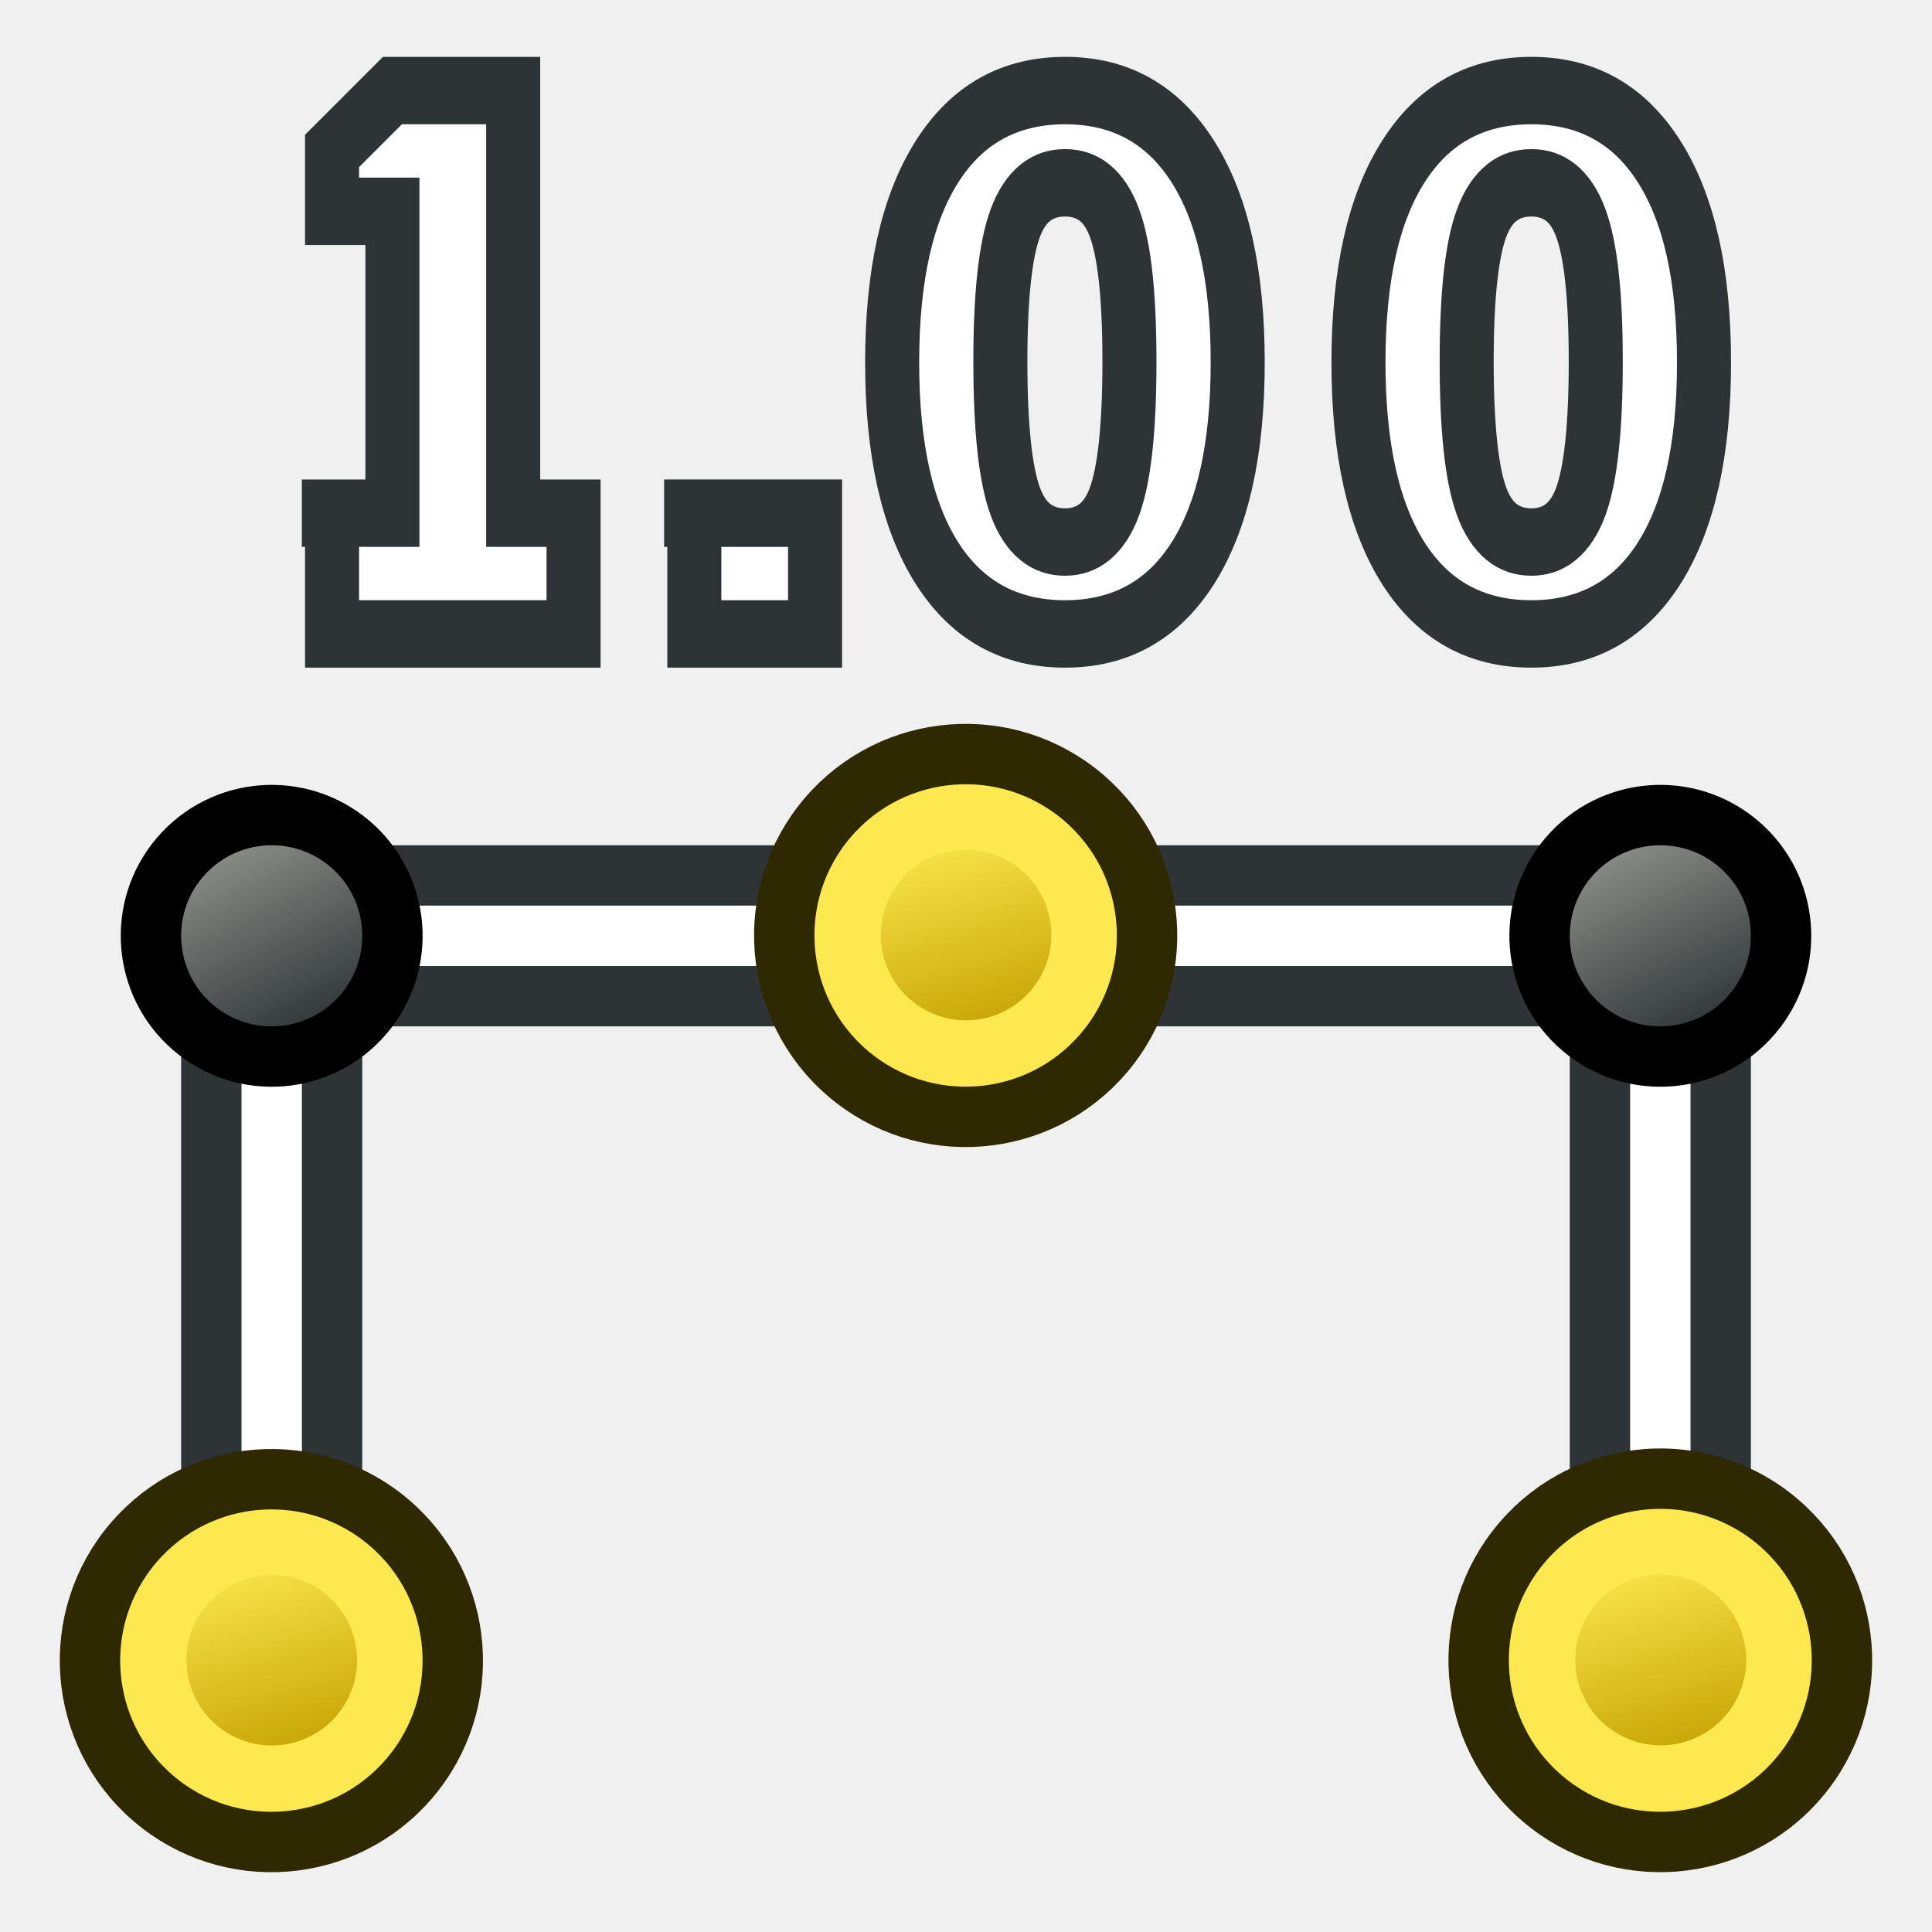
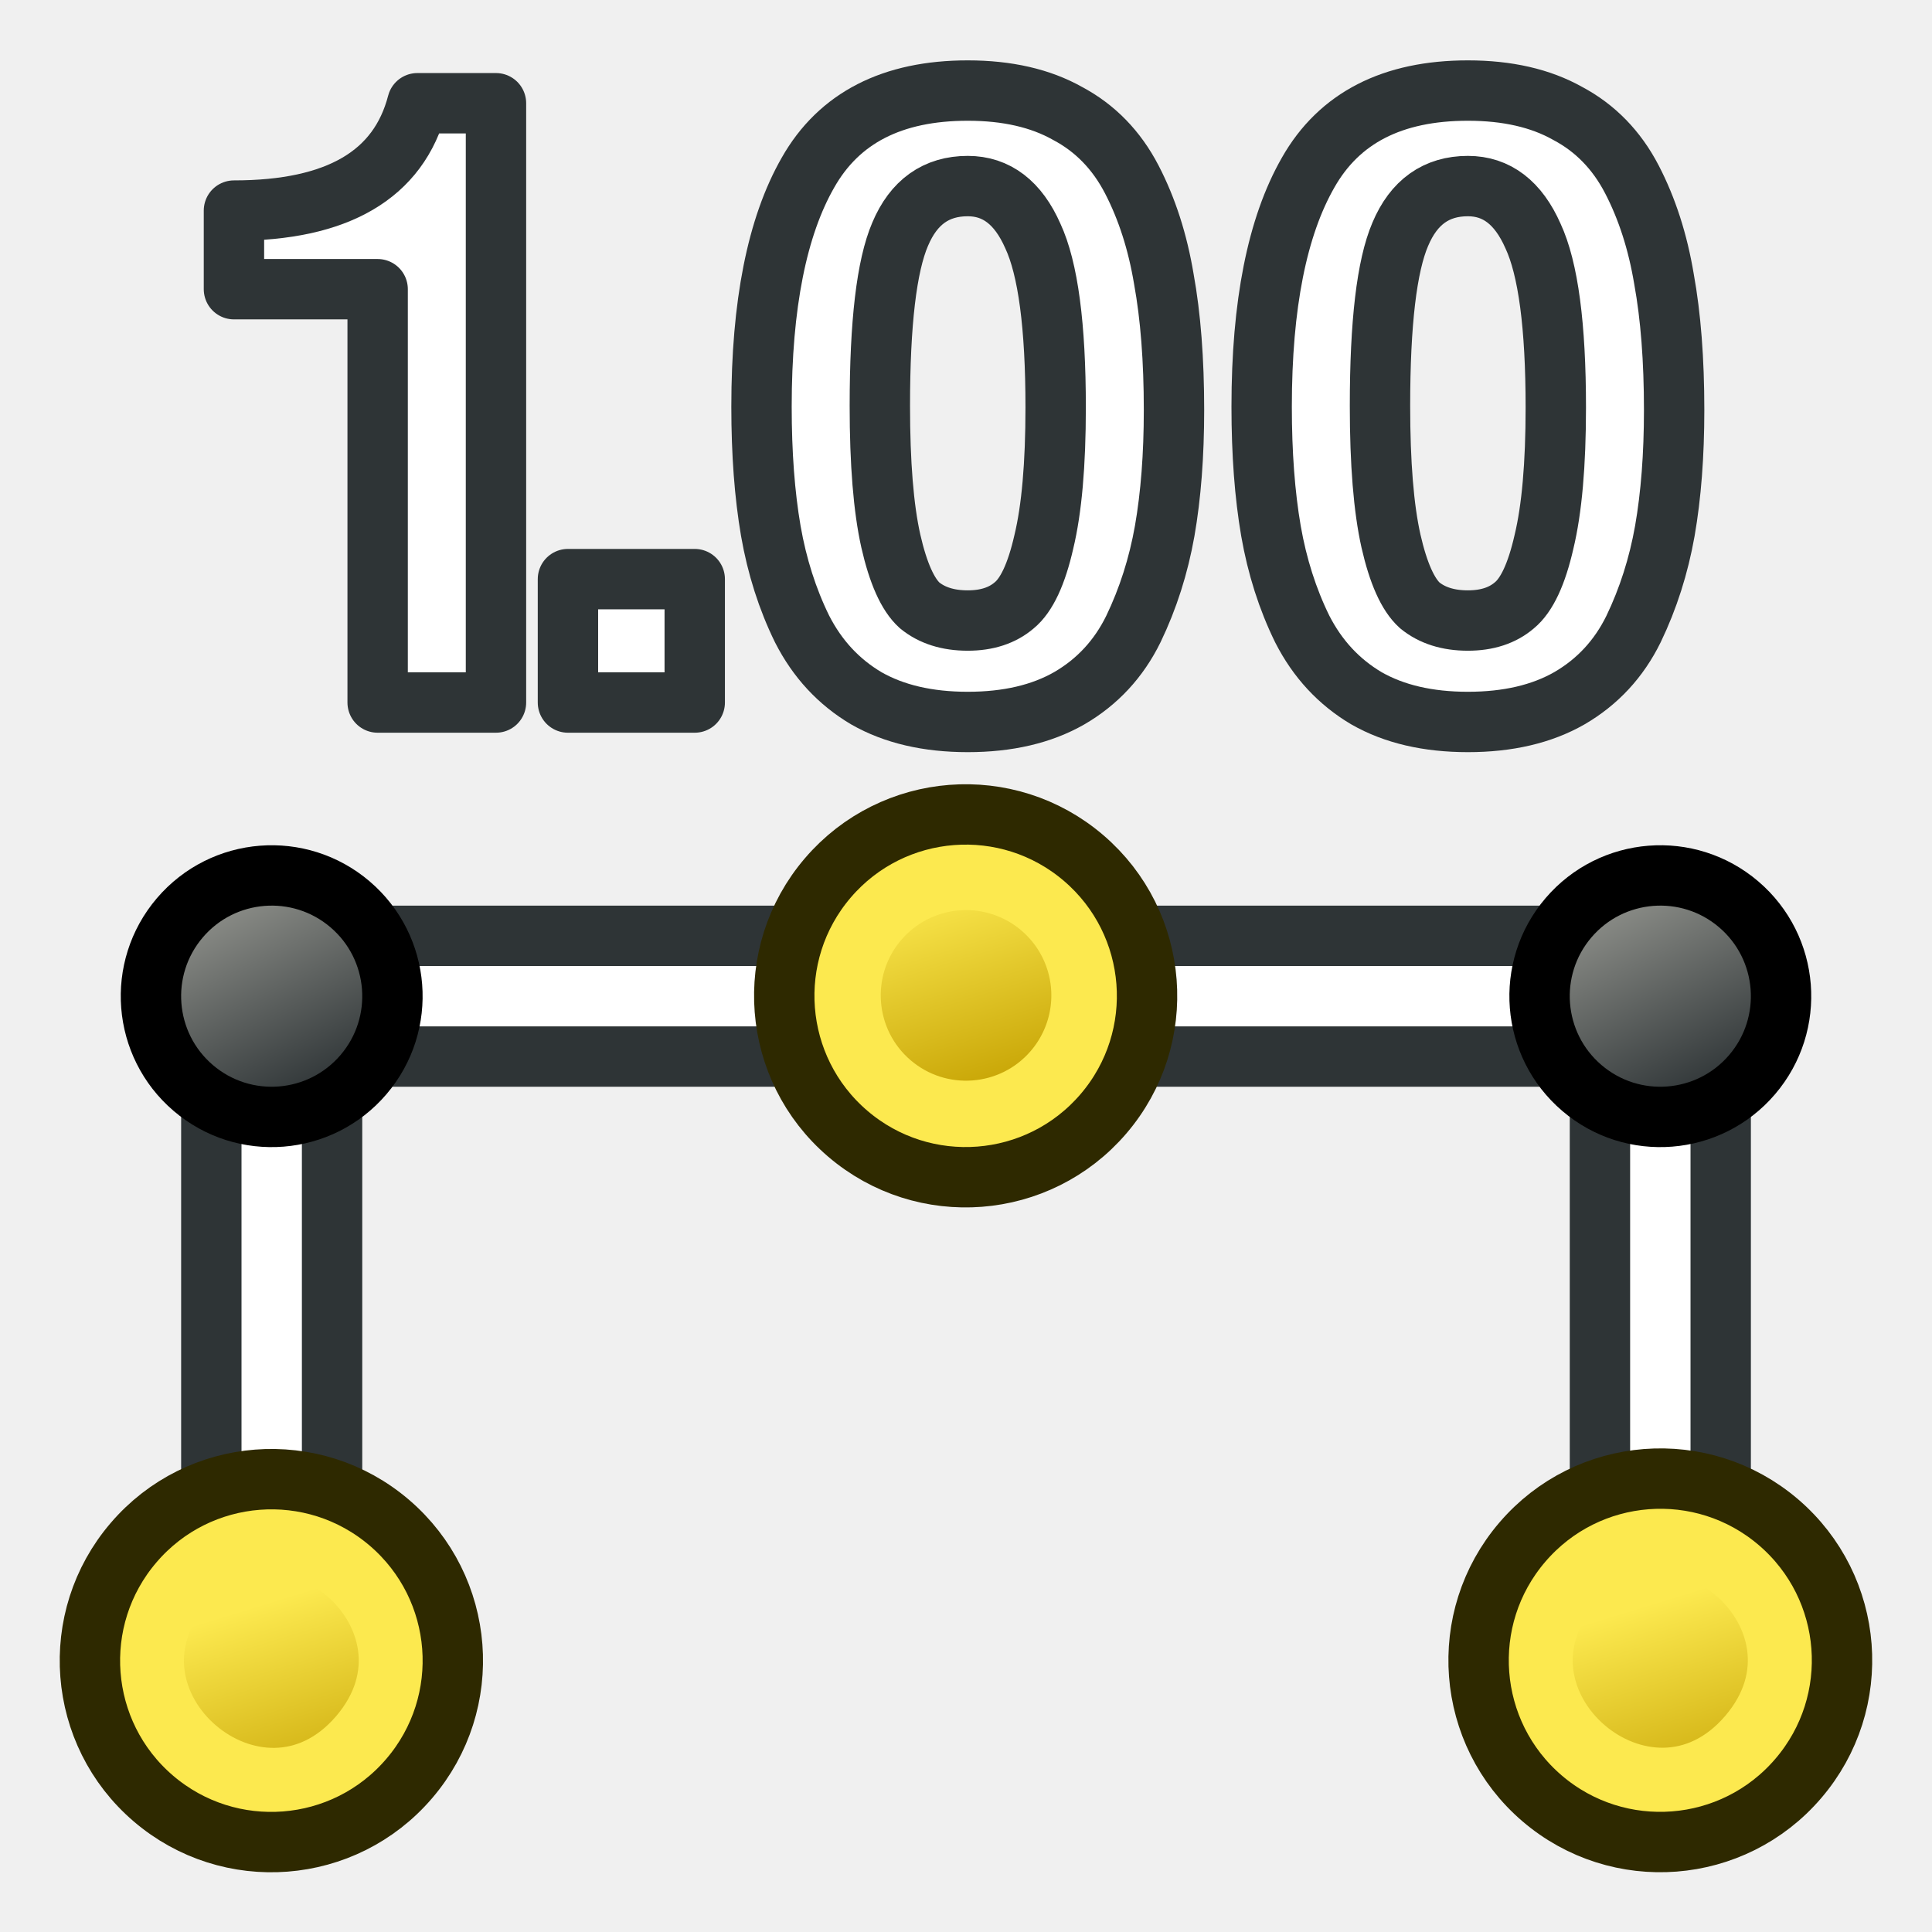
<svg xmlns="http://www.w3.org/2000/svg" xmlns:xlink="http://www.w3.org/1999/xlink" version="1.1" id="svg2676" height="64px" width="64px">
  <defs id="defs2678">
    <linearGradient id="linearGradient4077">
      <stop id="stop4079" offset="0" style="stop-color:#888a85;stop-opacity:1;" />
      <stop id="stop4081" offset="1" style="stop-color:#2e3436;stop-opacity:1;" />
    </linearGradient>
    <linearGradient id="linearGradient3836-0">
      <stop id="stop3838-2" offset="0" style="stop-color:#c4a000;stop-opacity:1;" />
      <stop id="stop3840-5" offset="1" style="stop-color:#fce94f;stop-opacity:1;" />
    </linearGradient>
    <linearGradient y2="5" x2="-22" y1="18" x1="-18" gradientTransform="matrix(0.8330945,0,0,0.8330945,-2.410843,2.731865)" gradientUnits="userSpaceOnUse" id="linearGradient3105" xlink:href="#linearGradient3836-0" />
    <linearGradient y2="5" x2="-22" y1="18" x1="-18" gradientTransform="matrix(0.8330945,0,0,0.8330945,-2.410843,2.731865)" gradientUnits="userSpaceOnUse" id="linearGradient3105-3" xlink:href="#linearGradient3836-0-6" />
    <linearGradient id="linearGradient3836-0-6">
      <stop id="stop3838-2-7" offset="0" style="stop-color:#c4a000;stop-opacity:1;" />
      <stop id="stop3840-5-5" offset="1" style="stop-color:#fce94f;stop-opacity:1;" />
    </linearGradient>
    <linearGradient y2="5" x2="-22" y1="18" x1="-18" gradientTransform="matrix(0.8330945,0,0,0.8330945,-2.410843,2.731865)" gradientUnits="userSpaceOnUse" id="linearGradient3105-1" xlink:href="#linearGradient3836-0-2" />
    <linearGradient id="linearGradient3836-0-2">
      <stop id="stop3838-2-70" offset="0" style="stop-color:#c4a000;stop-opacity:1;" />
      <stop id="stop3840-5-9" offset="1" style="stop-color:#fce94f;stop-opacity:1;" />
    </linearGradient>
    <linearGradient y2="5" x2="-22" y1="18" x1="-18" gradientTransform="matrix(0.8330945,0,0,0.8330945,-2.410843,2.731865)" gradientUnits="userSpaceOnUse" id="linearGradient3105-6" xlink:href="#linearGradient3836-0-1" />
    <linearGradient id="linearGradient3836-0-1">
      <stop id="stop3838-2-8" offset="0" style="stop-color:#c4a000;stop-opacity:1;" />
      <stop id="stop3840-5-7" offset="1" style="stop-color:#fce94f;stop-opacity:1;" />
    </linearGradient>
    <linearGradient xlink:href="#linearGradient3836-0-1" id="linearGradient3246" gradientUnits="userSpaceOnUse" gradientTransform="matrix(0.8330945,0,0,0.8330945,-2.410843,2.731865)" x1="-18" y1="18" x2="-22" y2="5" />
    <linearGradient y2="5" x2="-22" y1="18" x1="-18" gradientTransform="matrix(0.8330945,0,0,0.8330945,-2.410843,2.731865)" gradientUnits="userSpaceOnUse" id="linearGradient3105-2" xlink:href="#linearGradient3836-0-3" />
    <linearGradient id="linearGradient3836-0-3">
      <stop id="stop3838-2-75" offset="0" style="stop-color:#c4a000;stop-opacity:1;" />
      <stop id="stop3840-5-92" offset="1" style="stop-color:#fce94f;stop-opacity:1;" />
    </linearGradient>
    <linearGradient xlink:href="#linearGradient3836-0-3" id="linearGradient3286" gradientUnits="userSpaceOnUse" gradientTransform="matrix(0.8330945,0,0,0.8330945,-2.410843,2.731865)" x1="-18" y1="18" x2="-22" y2="5" />
    <linearGradient gradientUnits="userSpaceOnUse" y2="30.175" x2="459.694" y1="34.614" x1="458.214" id="linearGradient4091" xlink:href="#linearGradient4077" />
    <linearGradient y2="30.175" x2="459.694" y1="34.614" x1="458.214" gradientUnits="userSpaceOnUse" id="linearGradient4093-8" xlink:href="#linearGradient4077-9" />
    <linearGradient id="linearGradient4077-9">
      <stop id="stop4079-6" offset="0" style="stop-color:#888a85;stop-opacity:1;" />
      <stop id="stop4081-0" offset="1" style="stop-color:#2e3436;stop-opacity:1;" />
    </linearGradient>
    <linearGradient y2="30.175" x2="459.694" y1="34.614" x1="458.214" gradientUnits="userSpaceOnUse" id="linearGradient4093-4" xlink:href="#linearGradient4077-0" />
    <linearGradient id="linearGradient4077-0">
      <stop id="stop4079-9" offset="0" style="stop-color:#888a85;stop-opacity:1;" />
      <stop id="stop4081-4" offset="1" style="stop-color:#2e3436;stop-opacity:1;" />
    </linearGradient>
    <linearGradient xlink:href="#linearGradient4077-0" id="linearGradient4145" gradientUnits="userSpaceOnUse" x1="458.214" y1="34.614" x2="459.694" y2="30.175" />
    <linearGradient gradientUnits="userSpaceOnUse" y2="643.283" x2="155.019" y1="675.04" x1="230.032" id="linearGradient3819" xlink:href="#linearGradient4077-0" />
    <linearGradient gradientUnits="userSpaceOnUse" y2="643.283" x2="155.019" y1="675.04" x1="230.032" id="linearGradient3819-1" xlink:href="#linearGradient4077-0-2" />
    <linearGradient id="linearGradient4077-0-2">
      <stop id="stop4079-9-7" offset="0" style="stop-color:#888a85;stop-opacity:1;" />
      <stop id="stop4081-4-7" offset="1" style="stop-color:#2e3436;stop-opacity:1;" />
    </linearGradient>
    <linearGradient xlink:href="#linearGradient4077-0-2" id="linearGradient3836" gradientUnits="userSpaceOnUse" x1="230.032" y1="675.04" x2="155.019" y2="643.283" />
  </defs>
  <g id="layer1">
    <g transform="matrix(0.9463094,0,0,0.9463094,-423.9499,-0.8705343)" id="g3966">
      <g id="g3946">
        <g transform="matrix(0.8389287,0,0,0.8389287,70.96142,17.15923)" id="g3801" />
-         <g id="text3735" style="font-size:22.515px;font-style:normal;font-weight:normal;fill:#ffffff;fill-opacity:1;stroke:#2e3436;stroke-width:2.113;stroke-linecap:butt;stroke-linejoin:miter;stroke-opacity:1;font-family:Bitstream Vera Sans" transform="scale(0.8952842,1.116964)">
-           <path id="path3049" style="font-variant:normal;font-weight:bold;font-stretch:normal;fill:#ffffff;stroke:#2e3436;font-family:Arial Black;-inkscape-font-specification:'Arial Black, Bold'" d="m 512.207,16.907 3.541,0 0,-9.461 -2.361,0 0,-1.892 2.361,-1.892 4.721,0 0,13.245 2.361,0 0,3.784 -9.443,0 0,-3.784" />
-           <path id="path3051" style="font-variant:normal;font-weight:bold;font-stretch:normal;fill:#ffffff;stroke:#2e3436;font-family:Arial Black;-inkscape-font-specification:'Arial Black, Bold'" d="m 526.371,16.907 5.902,0 0,3.784 -4.721,0 0,-3.784" />
-           <path id="path3053" style="font-variant:normal;font-weight:bold;font-stretch:normal;fill:#ffffff;stroke:#2e3436;font-family:Arial Black;-inkscape-font-specification:'Arial Black, Bold'" d="m 544.565,12.149 c -10e-6,-2.052 -0.194,-3.496 -0.583,-4.332 -0.381,-0.843 -1.026,-1.264 -1.935,-1.264 -0.909,1.38e-5 -1.557,0.421 -1.946,1.264 -0.388,0.836 -0.583,2.279 -0.583,4.332 0,2.074 0.194,3.536 0.583,4.387 0.388,0.85 1.037,1.275 1.946,1.275 0.901,3e-6 1.546,-0.425 1.935,-1.275 0.388,-0.85 0.583,-2.312 0.583,-4.387 m 4.233,0.033 c -10e-6,2.719 -0.586,4.819 -1.759,6.299 -1.173,1.473 -2.836,2.21 -4.991,2.21 -2.162,0 -3.83,-0.737 -5.002,-2.21 -1.173,-1.48 -1.759,-3.58 -1.759,-6.299 0,-2.726 0.586,-4.826 1.759,-6.299 1.173,-1.48 2.84,-2.221 5.002,-2.221 2.155,1.67e-5 3.819,0.74 4.991,2.221 1.173,1.473 1.759,3.573 1.759,6.299" />
-           <path id="path3055" style="font-variant:normal;font-weight:bold;font-stretch:normal;fill:#ffffff;stroke:#2e3436;font-family:Arial Black;-inkscape-font-specification:'Arial Black, Bold'" d="m 562.798,12.149 c -10e-6,-2.052 -0.194,-3.496 -0.583,-4.332 -0.381,-0.843 -1.026,-1.264 -1.935,-1.264 -0.909,1.38e-5 -1.557,0.421 -1.946,1.264 -0.388,0.836 -0.583,2.279 -0.583,4.332 0,2.074 0.194,3.536 0.583,4.387 0.388,0.85 1.037,1.275 1.946,1.275 0.901,3e-6 1.546,-0.425 1.935,-1.275 0.388,-0.85 0.583,-2.312 0.583,-4.387 m 4.233,0.033 c -10e-6,2.719 -0.586,4.819 -1.759,6.299 -1.173,1.473 -2.836,2.21 -4.991,2.21 -2.162,0 -3.83,-0.737 -5.002,-2.21 -1.173,-1.48 -1.759,-3.58 -1.759,-6.299 0,-2.726 0.586,-4.826 1.759,-6.299 1.173,-1.48 2.84,-2.221 5.002,-2.221 2.155,1.67e-5 3.819,0.74 4.991,2.221 1.173,1.473 1.759,3.573 1.759,6.299" />
-         </g>
-         <rect y="35.792" x="455.401" height="23.248" width="4.227" id="rect3151" style="fill:#ffffff;fill-opacity:1;stroke:#2e3436;stroke-width:2.113;stroke-linecap:butt;stroke-linejoin:miter;stroke-miterlimit:4;stroke-opacity:1;stroke-dasharray:none" />
-         <rect y="35.792" x="504.011" height="23.248" width="4.227" id="rect3151-2" style="fill:#ffffff;fill-opacity:1;stroke:#2e3436;stroke-width:2.113;stroke-linecap:butt;stroke-linejoin:miter;stroke-miterlimit:4;stroke-opacity:1;stroke-dasharray:none" />
-         <rect y="31.565" x="456.457" height="4.227" width="50.723" id="rect3151-2-9" style="fill:#ffffff;fill-opacity:1;stroke:#2e3436;stroke-width:2.113;stroke-linecap:butt;stroke-linejoin:miter;stroke-miterlimit:4;stroke-opacity:1;stroke-dasharray:none" />
-         <g transform="translate(-0.5483794,1.798581)" id="g3095">
+         <rect y="37.906" x="455.401" height="23.248" width="4.227" id="rect3151" style="fill:#ffffff;fill-opacity:1;stroke:#2e3436;stroke-width:2.113;stroke-linecap:butt;stroke-linejoin:miter;stroke-miterlimit:4;stroke-dasharray:none;stroke-opacity:1" />
+         <rect y="37.906" x="504.011" height="23.248" width="4.227" id="rect3151-2" style="fill:#ffffff;fill-opacity:1;stroke:#2e3436;stroke-width:2.113;stroke-linecap:butt;stroke-linejoin:miter;stroke-miterlimit:4;stroke-dasharray:none;stroke-opacity:1" />
+         <rect y="33.679" x="456.457" height="4.227" width="50.723" id="rect3151-2-9" style="fill:#ffffff;fill-opacity:1;stroke:#2e3436;stroke-width:2.113;stroke-linecap:butt;stroke-linejoin:miter;stroke-miterlimit:4;stroke-dasharray:none;stroke-opacity:1" />
+         <g transform="translate(-0.5483794,3.91185)" id="g3095">
          <g transform="matrix(0.634224,0,0,0.634224,419.2659,-6.699859)" id="g3827-1">
            <g transform="translate(31.32213,40.57029)" id="g3797-9">
              <g transform="matrix(1.092942,0,0,1.092942,50.05381,46.85968)" id="g3101">
-                 <path d="M -25.46,6.307 A 9.161,9.161 0.02 1 1 -11.543,18.224 9.161,9.161 0.02 1 1 -25.46,6.307 z" id="path4250-71" style="fill:#fce94f;stroke:#2e2900;stroke-width:3.049;stroke-miterlimit:4;stroke-opacity:1;stroke-dasharray:none" />
-                 <path d="m -22.933,8.475 a 5.832,5.832 0 1 1 8.859,7.587 5.832,5.832 0 0 1 -8.859,-7.587 z" id="path4250-7-3" style="fill:url(#linearGradient3105);fill-opacity:1;stroke:#fce94f;stroke-width:3.049;stroke-miterlimit:4;stroke-opacity:1;stroke-dasharray:none" />
+                 <path d="m -25.46,3.259 c 3.29,-3.846 9.076,-4.295 12.92,-1.003 3.844,3.292 4.29,9.078 0.996,12.92 -3.29,3.846 -9.076,4.295 -12.92,1.003 -3.844,-3.292 -4.29,-9.078 -0.996,-12.92 z" id="path4250-71" style="fill:#fce94f;stroke:#2e2900;stroke-width:3.049;stroke-miterlimit:4;stroke-dasharray:none;stroke-opacity:1" />
+                 <path d="m -22.933,5.427 c 5.057,-5.912 13.916,1.675 8.859,7.587 -5.058,5.9 -13.917,-1.687 -8.859,-7.587 z" id="path4250-7-3" style="fill:url(#linearGradient3105);fill-opacity:1;stroke:#fce94f;stroke-width:3.049;stroke-miterlimit:4;stroke-dasharray:none;stroke-opacity:1" />
              </g>
              <g transform="matrix(1.0945,0,0,1.0945,126.7443,46.82392)" id="g3101-9">
-                 <path d="M -25.46,6.307 A 9.161,9.161 0.02 1 1 -11.543,18.224 9.161,9.161 0.02 1 1 -25.46,6.307 z" id="path4250-71-2" style="fill:#fce94f;stroke:#2e2900;stroke-width:3.045;stroke-miterlimit:4;stroke-opacity:1;stroke-dasharray:none" />
-                 <path d="m -22.933,8.475 a 5.832,5.832 0 1 1 8.859,7.587 5.832,5.832 0 0 1 -8.859,-7.587 z" id="path4250-7-3-0" style="fill:url(#linearGradient3246);fill-opacity:1;stroke:#fce94f;stroke-width:3.045;stroke-miterlimit:4;stroke-opacity:1;stroke-dasharray:none" />
+                 <path d="m -25.46,3.263 c 3.29,-3.846 9.076,-4.295 12.92,-1.003 3.844,3.292 4.29,9.078 0.996,12.92 -3.29,3.846 -9.076,4.295 -12.92,1.003 -3.844,-3.292 -4.29,-9.078 -0.996,-12.92 z" id="path4250-71-2" style="fill:#fce94f;stroke:#2e2900;stroke-width:3.045;stroke-miterlimit:4;stroke-dasharray:none;stroke-opacity:1" />
+                 <path d="m -22.933,5.431 c 5.057,-5.912 13.916,1.675 8.859,7.587 -5.058,5.9 -13.917,-1.687 -8.859,-7.587 z" id="path4250-7-3-0" style="fill:url(#linearGradient3246);fill-opacity:1;stroke:#fce94f;stroke-width:3.045;stroke-miterlimit:4;stroke-dasharray:none;stroke-opacity:1" />
              </g>
              <g transform="matrix(1.092942,0,0,1.092942,88.37408,6.835479)" id="g3101-2">
-                 <path d="M -25.46,6.307 A 9.161,9.161 0.02 1 1 -11.543,18.224 9.161,9.161 0.02 1 1 -25.46,6.307 z" id="path4250-71-8" style="fill:#fce94f;stroke:#2e2900;stroke-width:3.049;stroke-miterlimit:4;stroke-opacity:1;stroke-dasharray:none" />
-                 <path d="m -22.933,8.475 a 5.832,5.832 0 1 1 8.859,7.587 5.832,5.832 0 0 1 -8.859,-7.587 z" id="path4250-7-3-9" style="fill:url(#linearGradient3286);fill-opacity:1;stroke:#fce94f;stroke-width:3.049;stroke-miterlimit:4;stroke-opacity:1;stroke-dasharray:none" />
+                 <path d="M -25.46,6.307 A 9.161,9.161 0.02 1 1 -11.543,18.224 9.161,9.161 0.02 1 1 -25.46,6.307 Z" id="path4250-71-8" style="fill:#fce94f;stroke:#2e2900;stroke-width:3.049;stroke-miterlimit:4;stroke-dasharray:none;stroke-opacity:1" />
+                 <path d="m -22.933,8.475 a 5.832,5.832 0 1 1 8.859,7.587 5.832,5.832 0 0 1 -8.859,-7.587 z" id="path4250-7-3-9" style="fill:url(#linearGradient3286);fill-opacity:1;stroke:#fce94f;stroke-width:3.049;stroke-miterlimit:4;stroke-dasharray:none;stroke-opacity:1" />
              </g>
            </g>
          </g>
        </g>
-         <g style="fill:url(#linearGradient4091);fill-opacity:1;stroke:#000000;stroke-width:2.96" transform="matrix(0.7141255,0,0,0.7141255,121.8378,8.960168)" id="g3805">
-           <path style="fill:url(#linearGradient3819);fill-opacity:1;stroke:#000000;stroke-width:24.286;stroke-miterlimit:4;stroke-opacity:1;stroke-dasharray:none" id="path2901" d="m 245.714,655.219 a 48.571,48.571 0 0 1 -48.571,48.571 48.571,48.571 0 0 1 -48.571,-48.571 48.571,48.571 0 0 1 48.571,-48.571 48.571,48.571 0 0 1 48.571,48.571 z" transform="matrix(-0.09267867,-0.07912434,0.07912434,-0.09267867,436.4795,110.9375)" />
-           <path style="fill:url(#linearGradient3836);fill-opacity:1;stroke:#000000;stroke-width:24.286;stroke-miterlimit:4;stroke-opacity:1;stroke-dasharray:none" id="path2901-9" d="m 245.714,655.219 a 48.571,48.571 0 0 1 -48.571,48.571 48.571,48.571 0 0 1 -48.571,-48.571 48.571,48.571 0 0 1 48.571,-48.571 48.571,48.571 0 0 1 48.571,48.571 z" transform="matrix(-0.09267867,-0.07912433,0.07912433,-0.09267867,504.5486,110.9374)" />
+         <g style="fill:url(#linearGradient4091);fill-opacity:1;stroke:#000000;stroke-width:2.96" transform="matrix(0.7141255,0,0,0.7141255,121.8378,11.07344)" id="g3805">
+           <path style="fill:url(#linearGradient3819);fill-opacity:1;stroke:#000000;stroke-width:24.286;stroke-miterlimit:4;stroke-dasharray:none;stroke-opacity:1" id="path2901" d="m 245.714,655.219 a 48.571,48.571 0 0 1 -48.571,48.571 48.571,48.571 0 0 1 -48.571,-48.571 48.571,48.571 0 0 1 48.571,-48.571 48.571,48.571 0 0 1 48.571,48.571 z" transform="matrix(-0.09267867,-0.07912434,0.07912434,-0.09267867,436.4795,110.9375)" />
+           <path style="fill:url(#linearGradient3836);fill-opacity:1;stroke:#000000;stroke-width:24.286;stroke-miterlimit:4;stroke-dasharray:none;stroke-opacity:1" id="path2901-9" d="m 245.714,655.219 a 48.571,48.571 0 0 1 -48.571,48.571 48.571,48.571 0 0 1 -48.571,-48.571 48.571,48.571 0 0 1 48.571,-48.571 48.571,48.571 0 0 1 48.571,48.571 z" transform="matrix(-0.09267867,-0.07912433,0.07912433,-0.09267867,504.5486,110.9374)" />
        </g>
      </g>
    </g>
  </g>
+   <g id="text2" style="font-size:28px;line-height:1.25;font-family:Evolventa;-inkscape-font-specification:Evolventa;letter-spacing:1px;fill:#ffffff;stroke:#2e3436;stroke-width:2;stroke-linecap:round;stroke-linejoin:round" aria-label="1.00">
+     <path style="font-weight:600;font-family:FreeSans;-inkscape-font-specification:'FreeSans Semi-Bold';letter-spacing:-4px" d="M 12.51,9.58 H 7.75 v -2.604 q 5.152,0 6.076,-3.556 H 16.43 V 23.272 h -3.92 z" id="path5" />
+     <path style="font-weight:600;font-family:FreeSans;-inkscape-font-specification:'FreeSans Semi-Bold';letter-spacing:0px" d="m 23.014,19.184 v 4.088 h -4.2 v -4.088 z" id="path6" />
+     <path style="font-weight:600;font-family:FreeSans;-inkscape-font-specification:'FreeSans Semi-Bold'" d="m 35.418,23.132 q -1.372,0.784 -3.36,0.784 -1.988,0 -3.36,-0.784 -1.372,-0.812 -2.128,-2.296 -0.728,-1.484 -1.036,-3.248 -0.308,-1.792 -0.308,-4.116 0,-5.068 1.54,-7.756 1.54,-2.716 5.292,-2.716 1.96,0 3.304,0.756 1.372,0.728 2.128,2.184 0.756,1.456 1.064,3.304 0.336,1.848 0.336,4.34 0,2.24 -0.308,4.004 -0.308,1.736 -1.036,3.248 -0.728,1.484 -2.128,2.296 z m -0.448,-9.632 q 0,-4.06 -0.756,-5.684 -0.728,-1.652 -2.156,-1.652 -1.568,0 -2.24,1.596 -0.672,1.568 -0.672,5.684 0,2.856 0.364,4.48 0.364,1.596 0.952,2.128 0.616,0.504 1.596,0.504 0.952,0 1.54,-0.504 0.616,-0.504 0.98,-2.1 0.392,-1.624 0.392,-4.452 z m 17.016,9.632 q -1.372,0.784 -3.36,0.784 -1.988,0 -3.36,-0.784 -1.372,-0.812 -2.128,-2.296 -0.728,-1.484 -1.036,-3.248 -0.308,-1.792 -0.308,-4.116 0,-5.068 1.54,-7.756 1.54,-2.716 5.292,-2.716 1.96,0 3.304,0.756 1.372,0.728 2.128,2.184 0.756,1.456 1.064,3.304 0.336,1.848 0.336,4.34 0,2.24 -0.308,4.004 -0.308,1.736 -1.036,3.248 -0.728,1.484 -2.128,2.296 z m -0.448,-9.632 q 0,-4.06 -0.756,-5.684 -0.728,-1.652 -2.156,-1.652 -1.568,0 -2.24,1.596 -0.672,1.568 -0.672,5.684 0,2.856 0.364,4.48 0.364,1.596 0.952,2.128 0.616,0.504 1.596,0.504 0.952,0 1.54,-0.504 0.616,-0.504 0.98,-2.1 0.392,-1.624 0.392,-4.452 z" id="path7" />
+   </g>
</svg>
